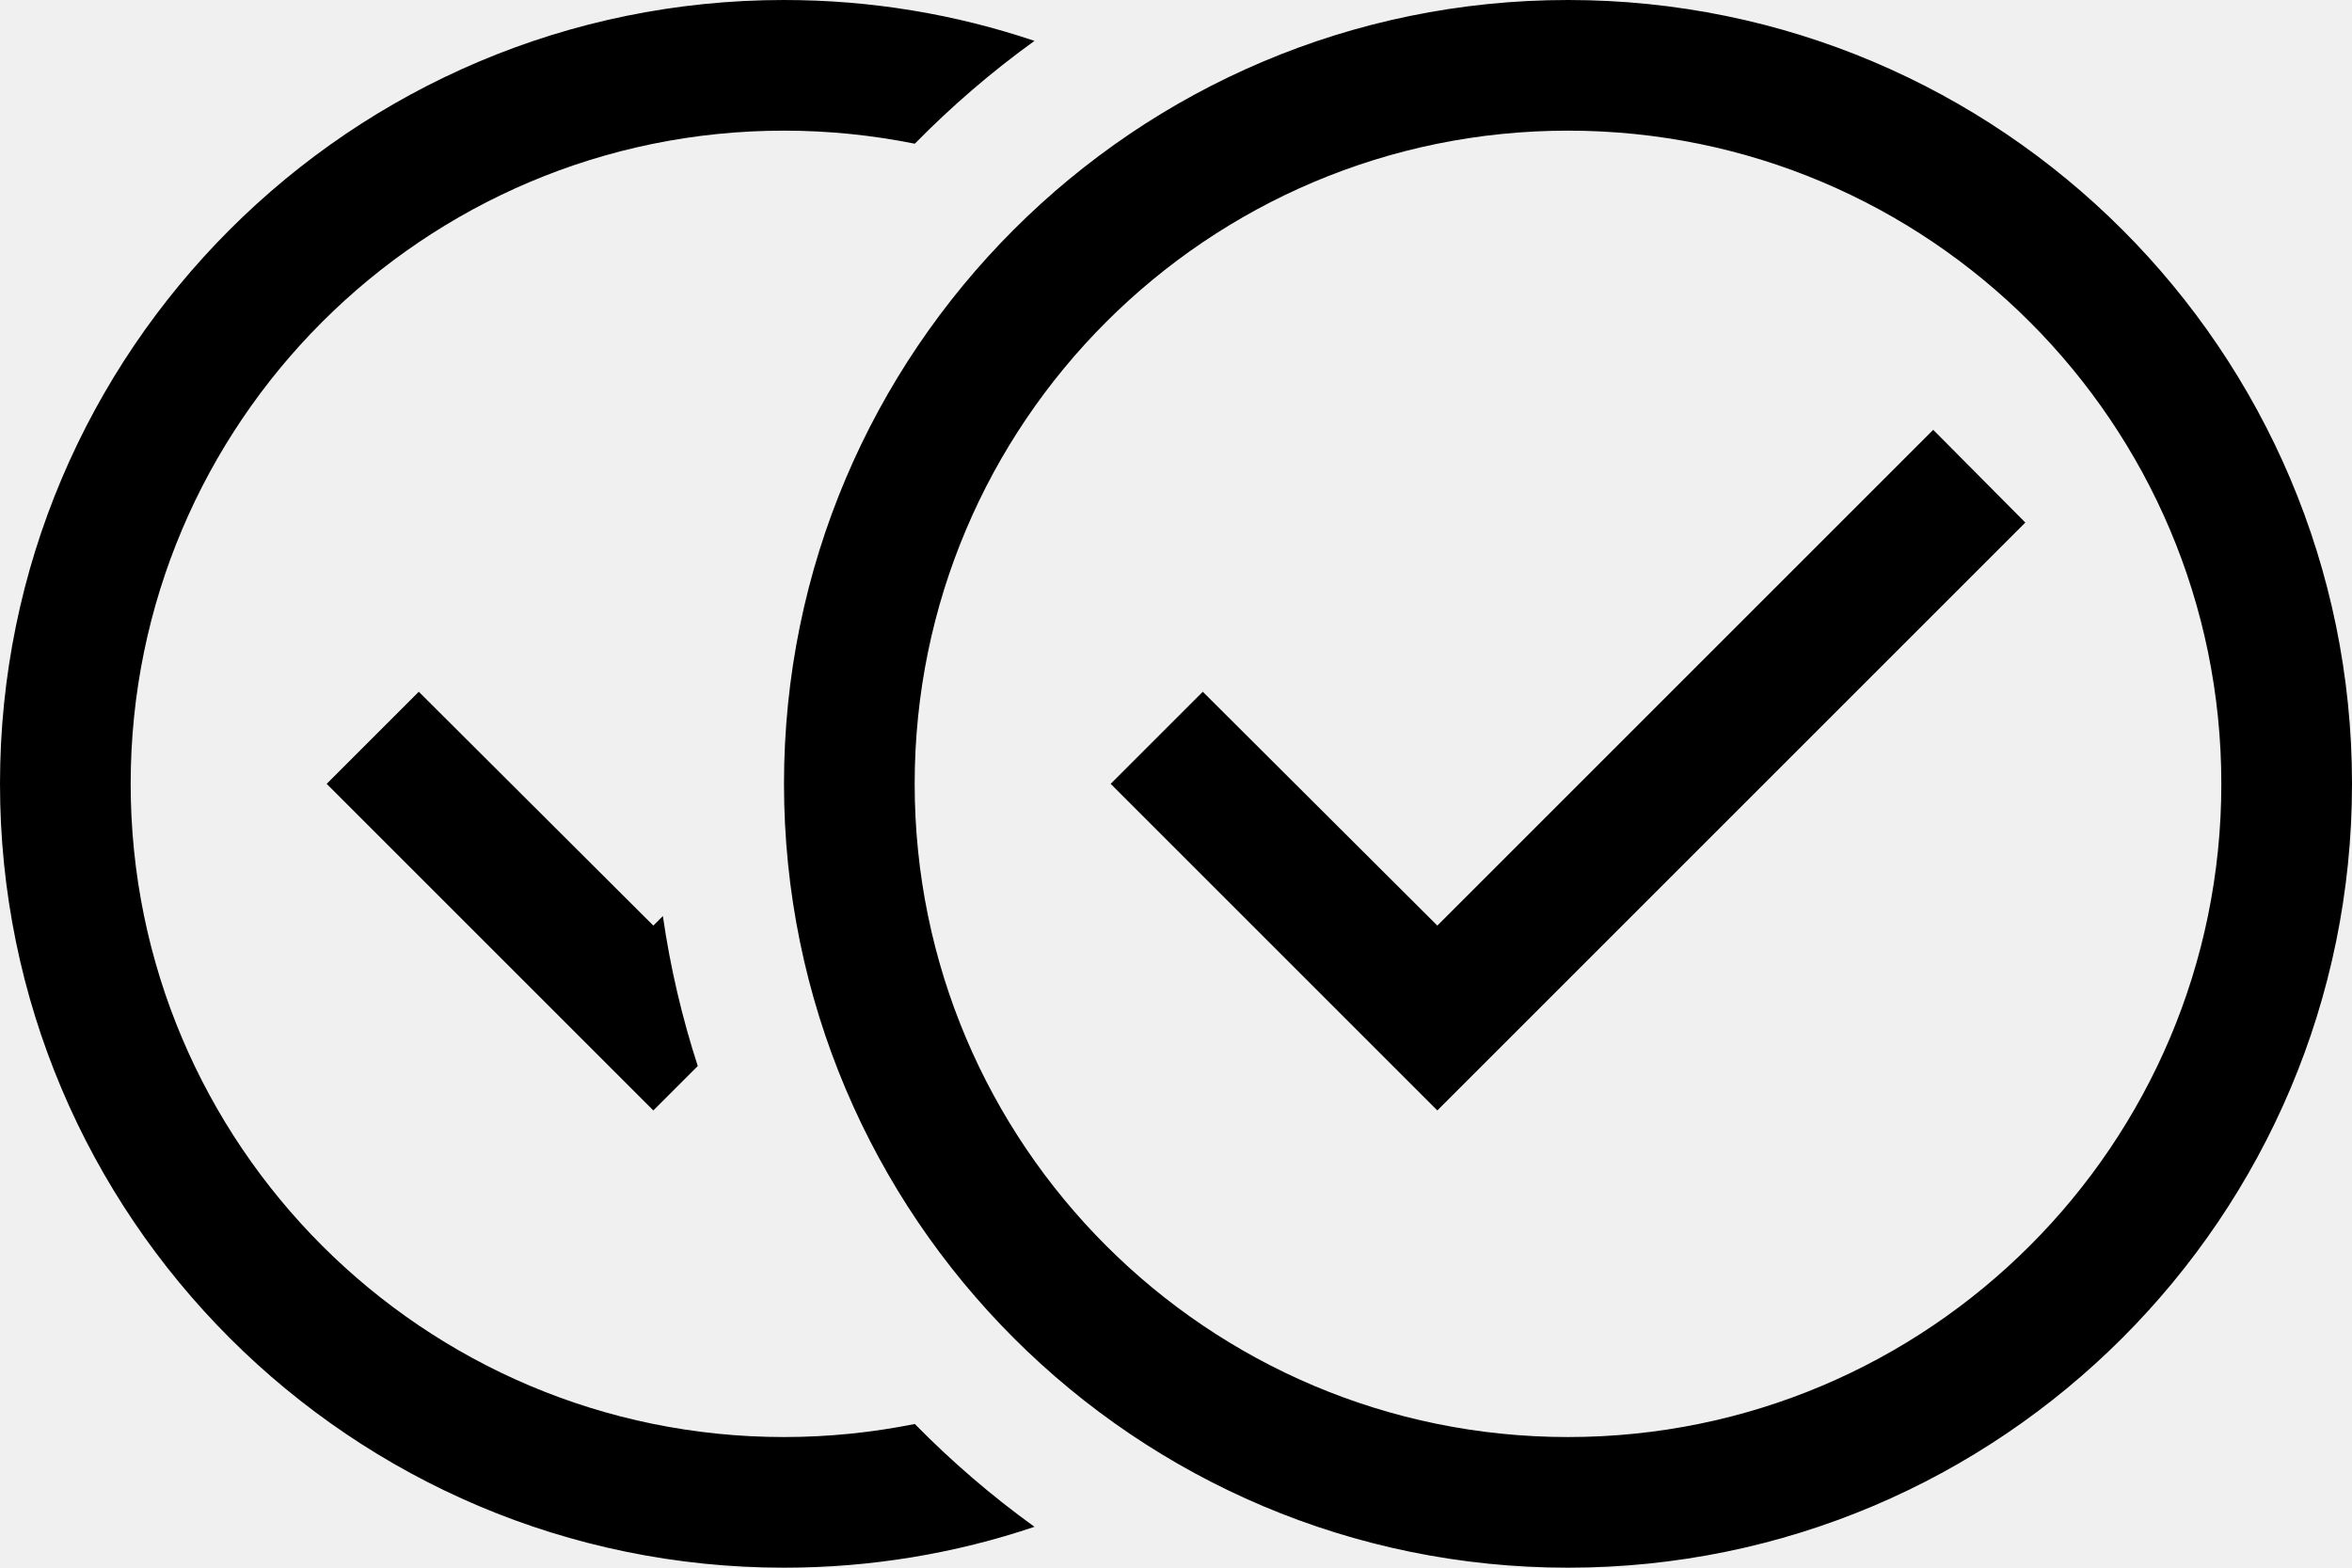
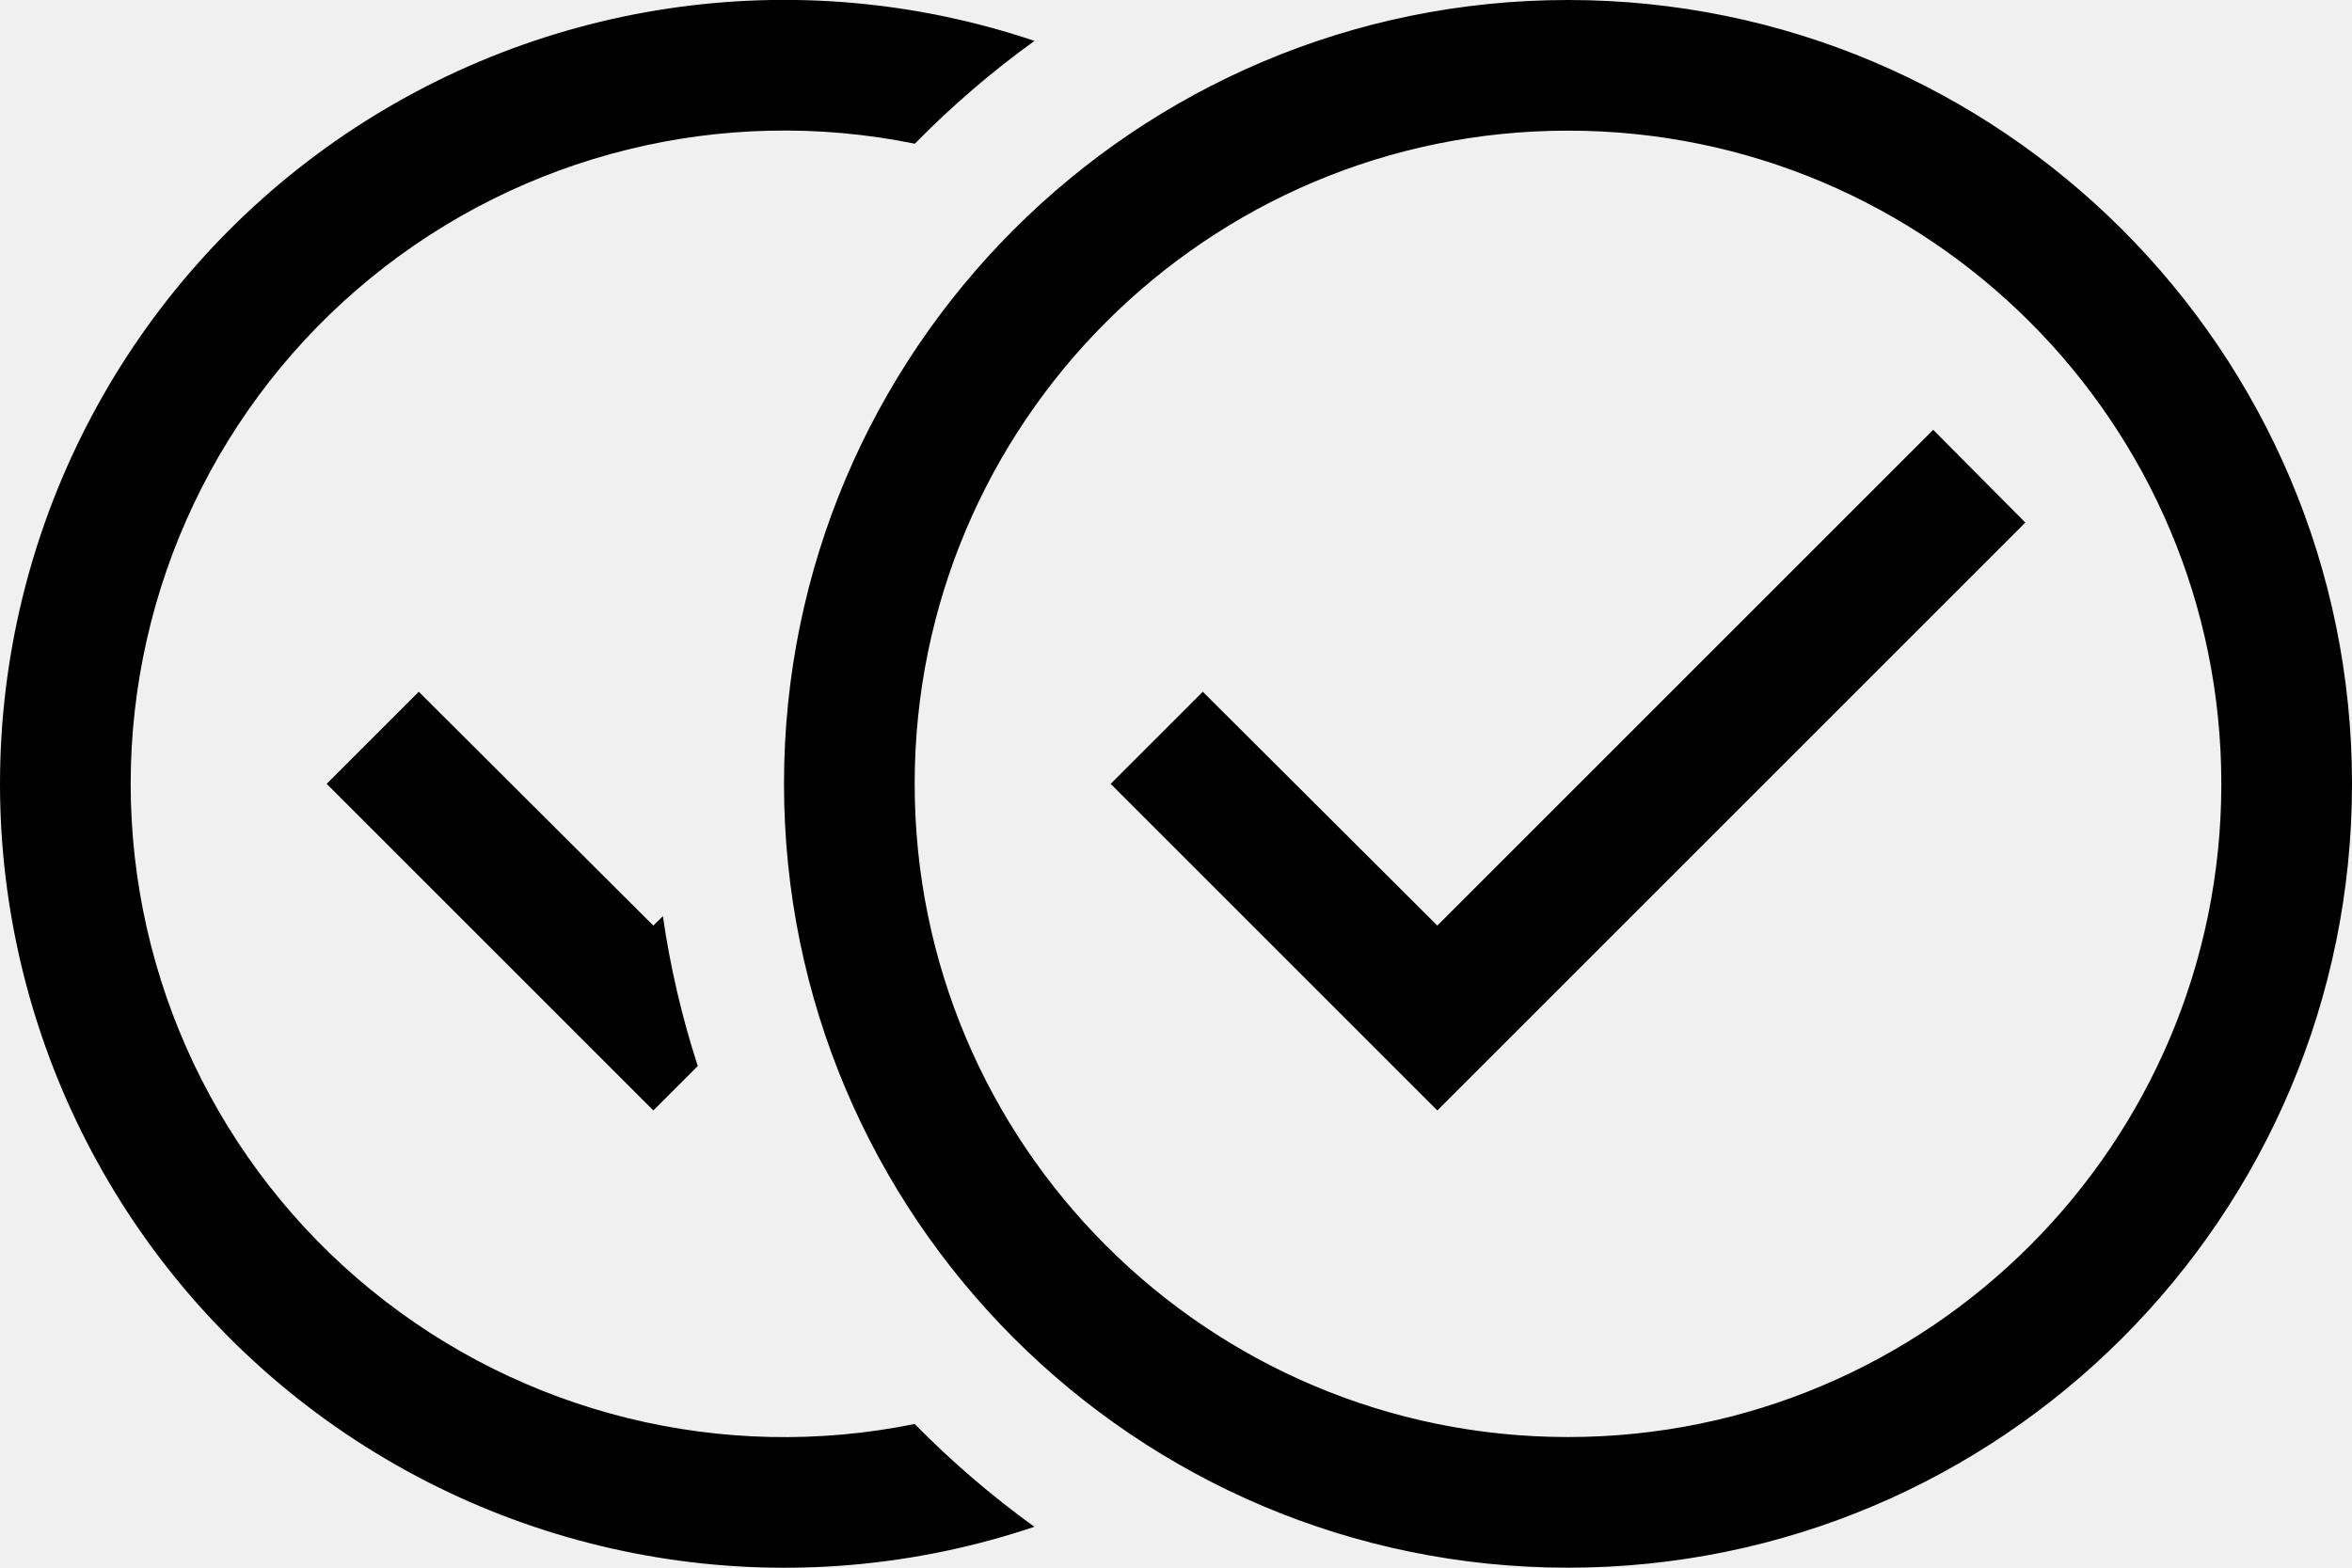
- <svg xmlns="http://www.w3.org/2000/svg" xmlns:xlink="http://www.w3.org/1999/xlink" width="18px" height="12px" viewBox="0 0 18 12" version="1.1">
-   <defs>
-     <path d="M7.917,0.313 C7.589,0.549 7.283,0.813 7.001,1.1 C6.677,1.035 6.343,1 6,1 C3.24,1 1,3.24 1,6 C1,8.76 3.24,11 6,11 C6.343,11 6.677,10.965 7.001,10.9 C7.283,11.187 7.589,11.451 7.917,11.687 C7.315,11.89 6.67,12 6,12 C2.688,12 0,9.312 0,6 C0,2.688 2.688,0 6,0 C6.67,0 7.315,0.11 7.917,0.313 Z M5.073,7.012 C5.13,7.407 5.22,7.79 5.34,8.16 L5,8.5 L2.5,6 L3.205,5.295 L5,7.085 L5.073,7.012 Z M12,0 C15.312,0 18,2.688 18,6 C18,9.312 15.312,12 12,12 C8.688,12 6,9.312 6,6 C6,2.688 8.688,0 12,0 Z M12,1 C9.24,1 7,3.24 7,6 C7,8.76 9.24,11 12,11 C14.76,11 17,8.76 17,6 C17,3.24 14.76,1 12,1 Z M11,8.5 L8.5,6 L9.205,5.295 L11,7.085 L14.795,3.29 L15.5,4 L11,8.5 Z" id="path-1" />
-   </defs>
-   <g id="Android-Light" stroke="none" stroke-width="1" fill="none" fill-rule="evenodd">
-     <g id="Android-Light/Message/Status/Delivered">
-       <mask id="mask-2" fill="white">
-         <use xlink:href="#path-1" />
-       </mask>
-       <use id="double-check" fill="#000000" fill-rule="nonzero" xlink:href="#path-1" />
-     </g>
-   </g>
+ <svg xmlns="http://www.w3.org/2000/svg" height="12" width="18">
+   <path d="M7.917.313c-.328.236-.634.5-.916.787A5.002 5.002 0 001 6a5.002 5.002 0 006 4.9c.282.287.588.55.916.787A6.002 6.002 0 010 6 6.002 6.002 0 017.917.313zm-2.844 6.7c.057.394.147.777.267 1.147L5 8.5 2.5 6l.705-.705L5 7.085zM12 0c3.312 0 6 2.688 6 6s-2.688 6-6 6-6-2.688-6-6 2.688-6 6-6zm0 1C9.24 1 7 3.24 7 6s2.24 5 5 5 5-2.24 5-5-2.24-5-5-5zm-1 7.5L8.5 6l.705-.705L11 7.085l3.795-3.795.705.71z" />
</svg>
